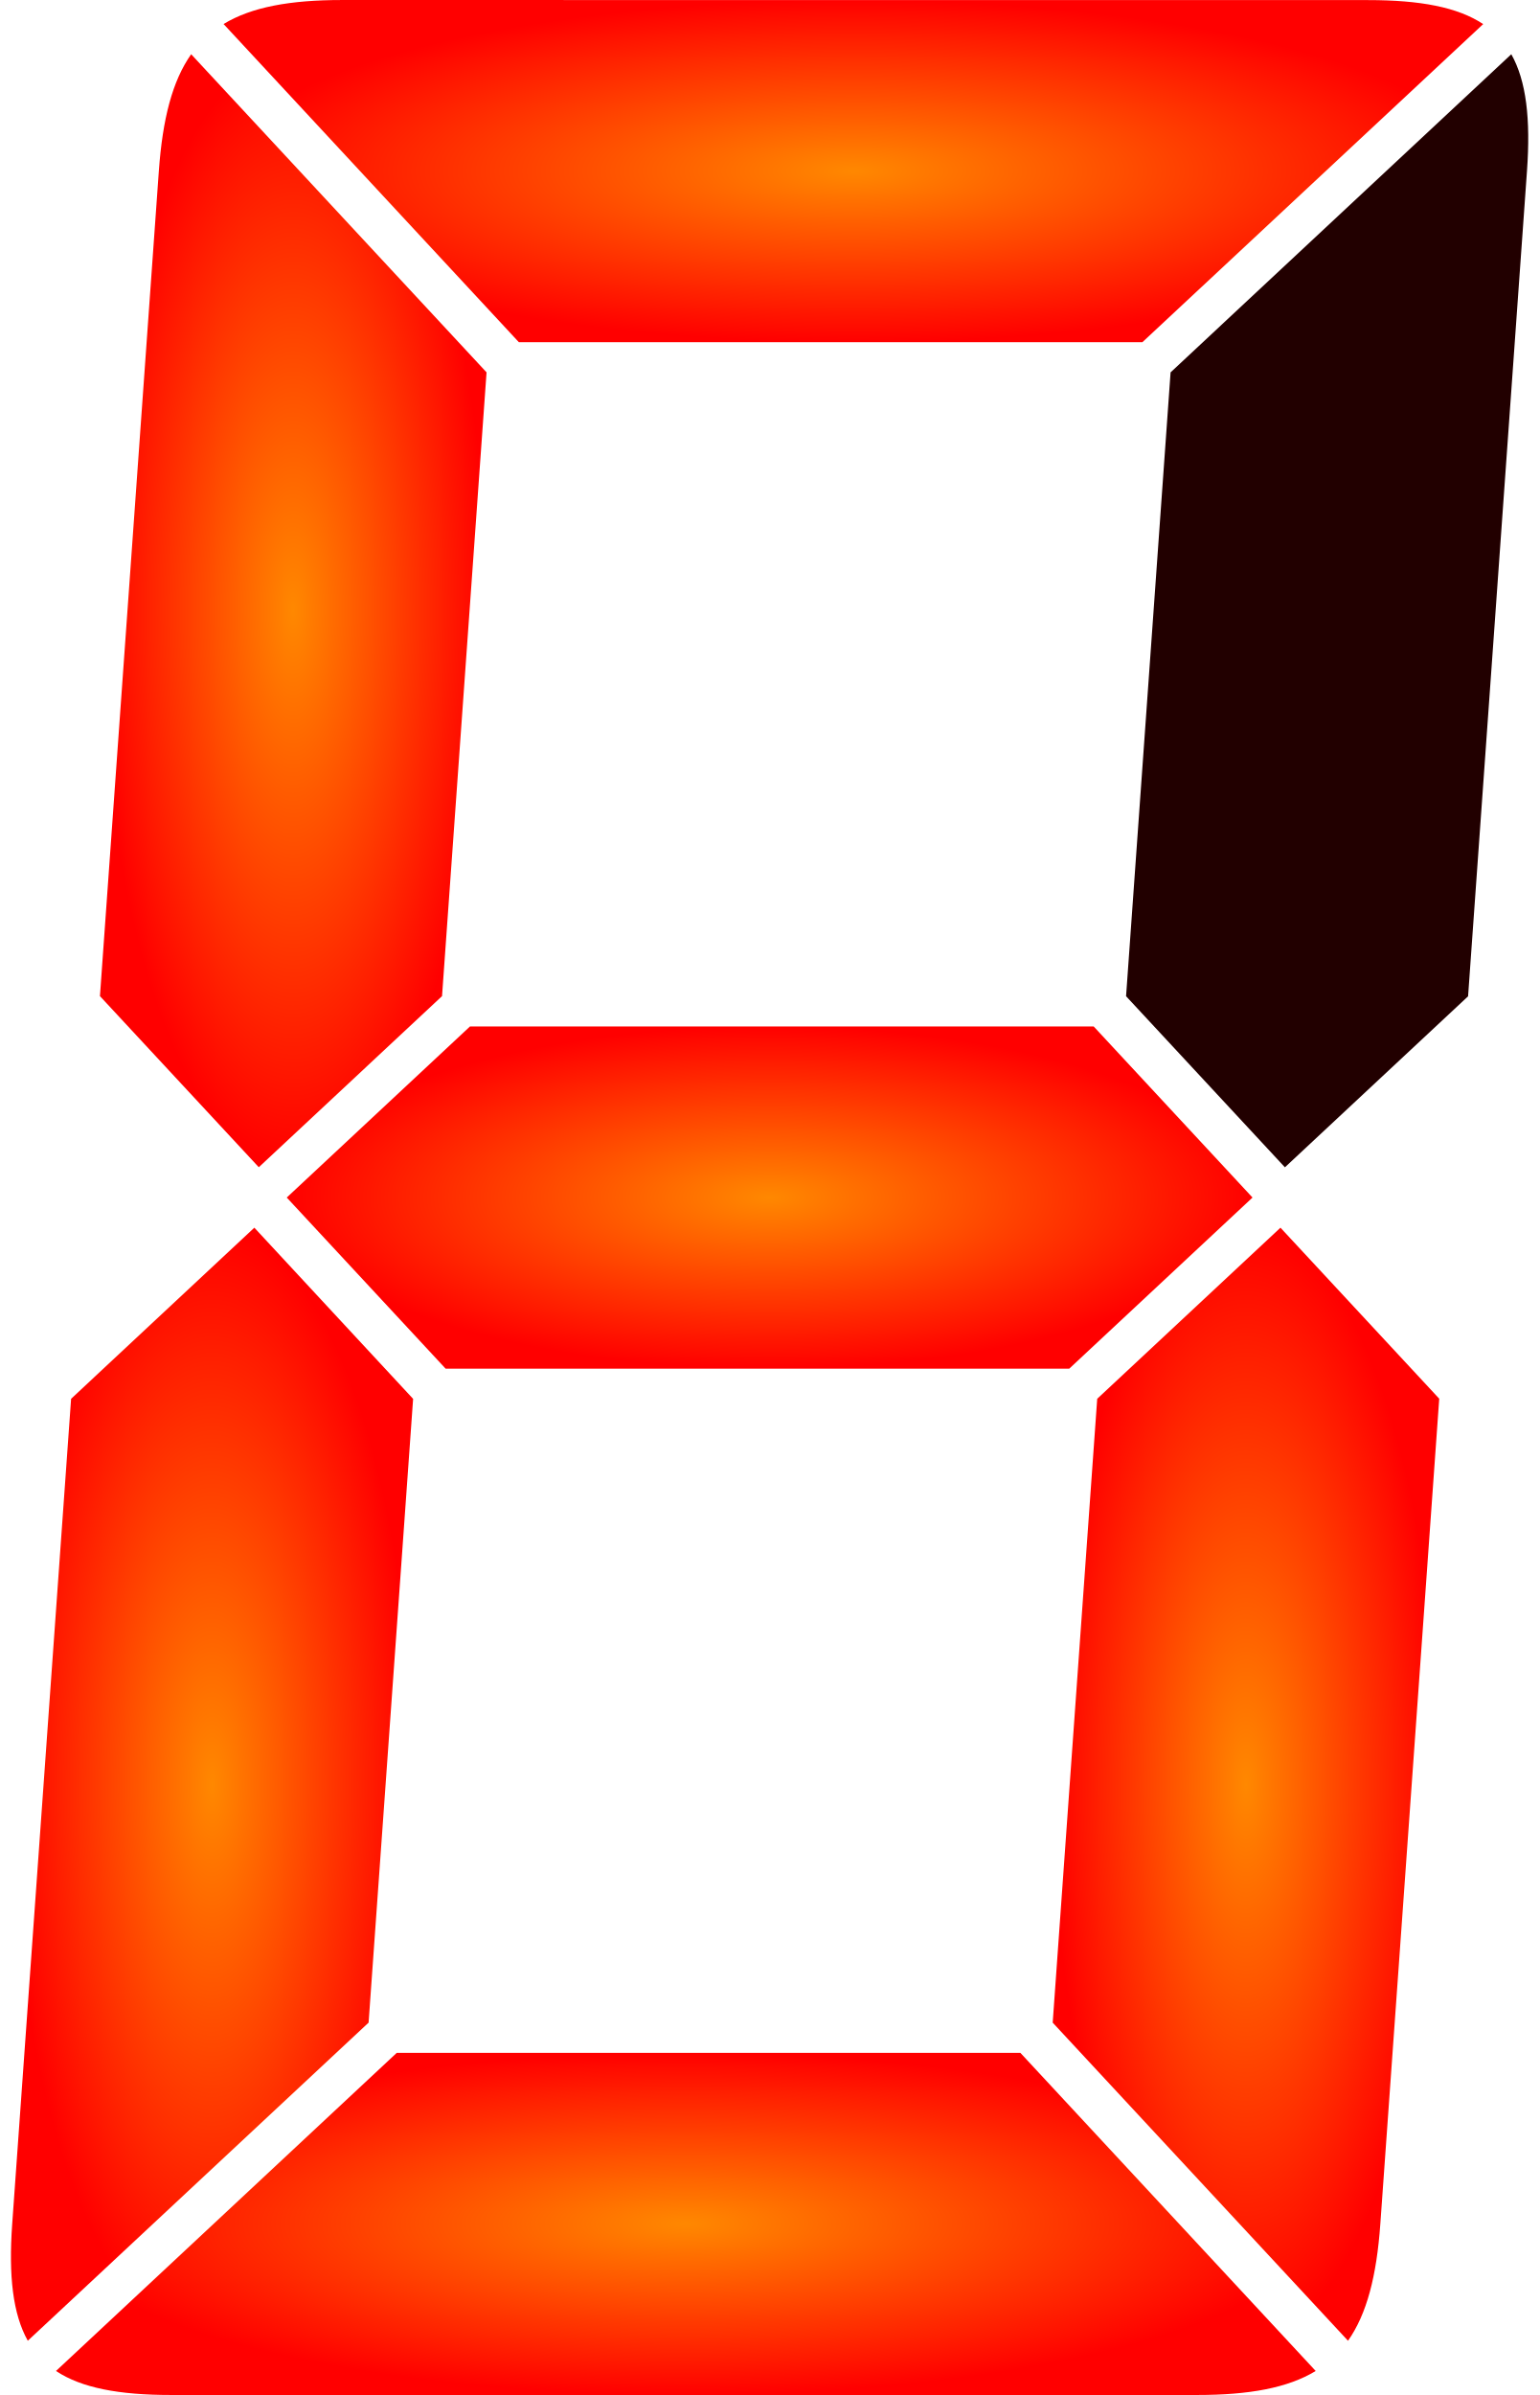
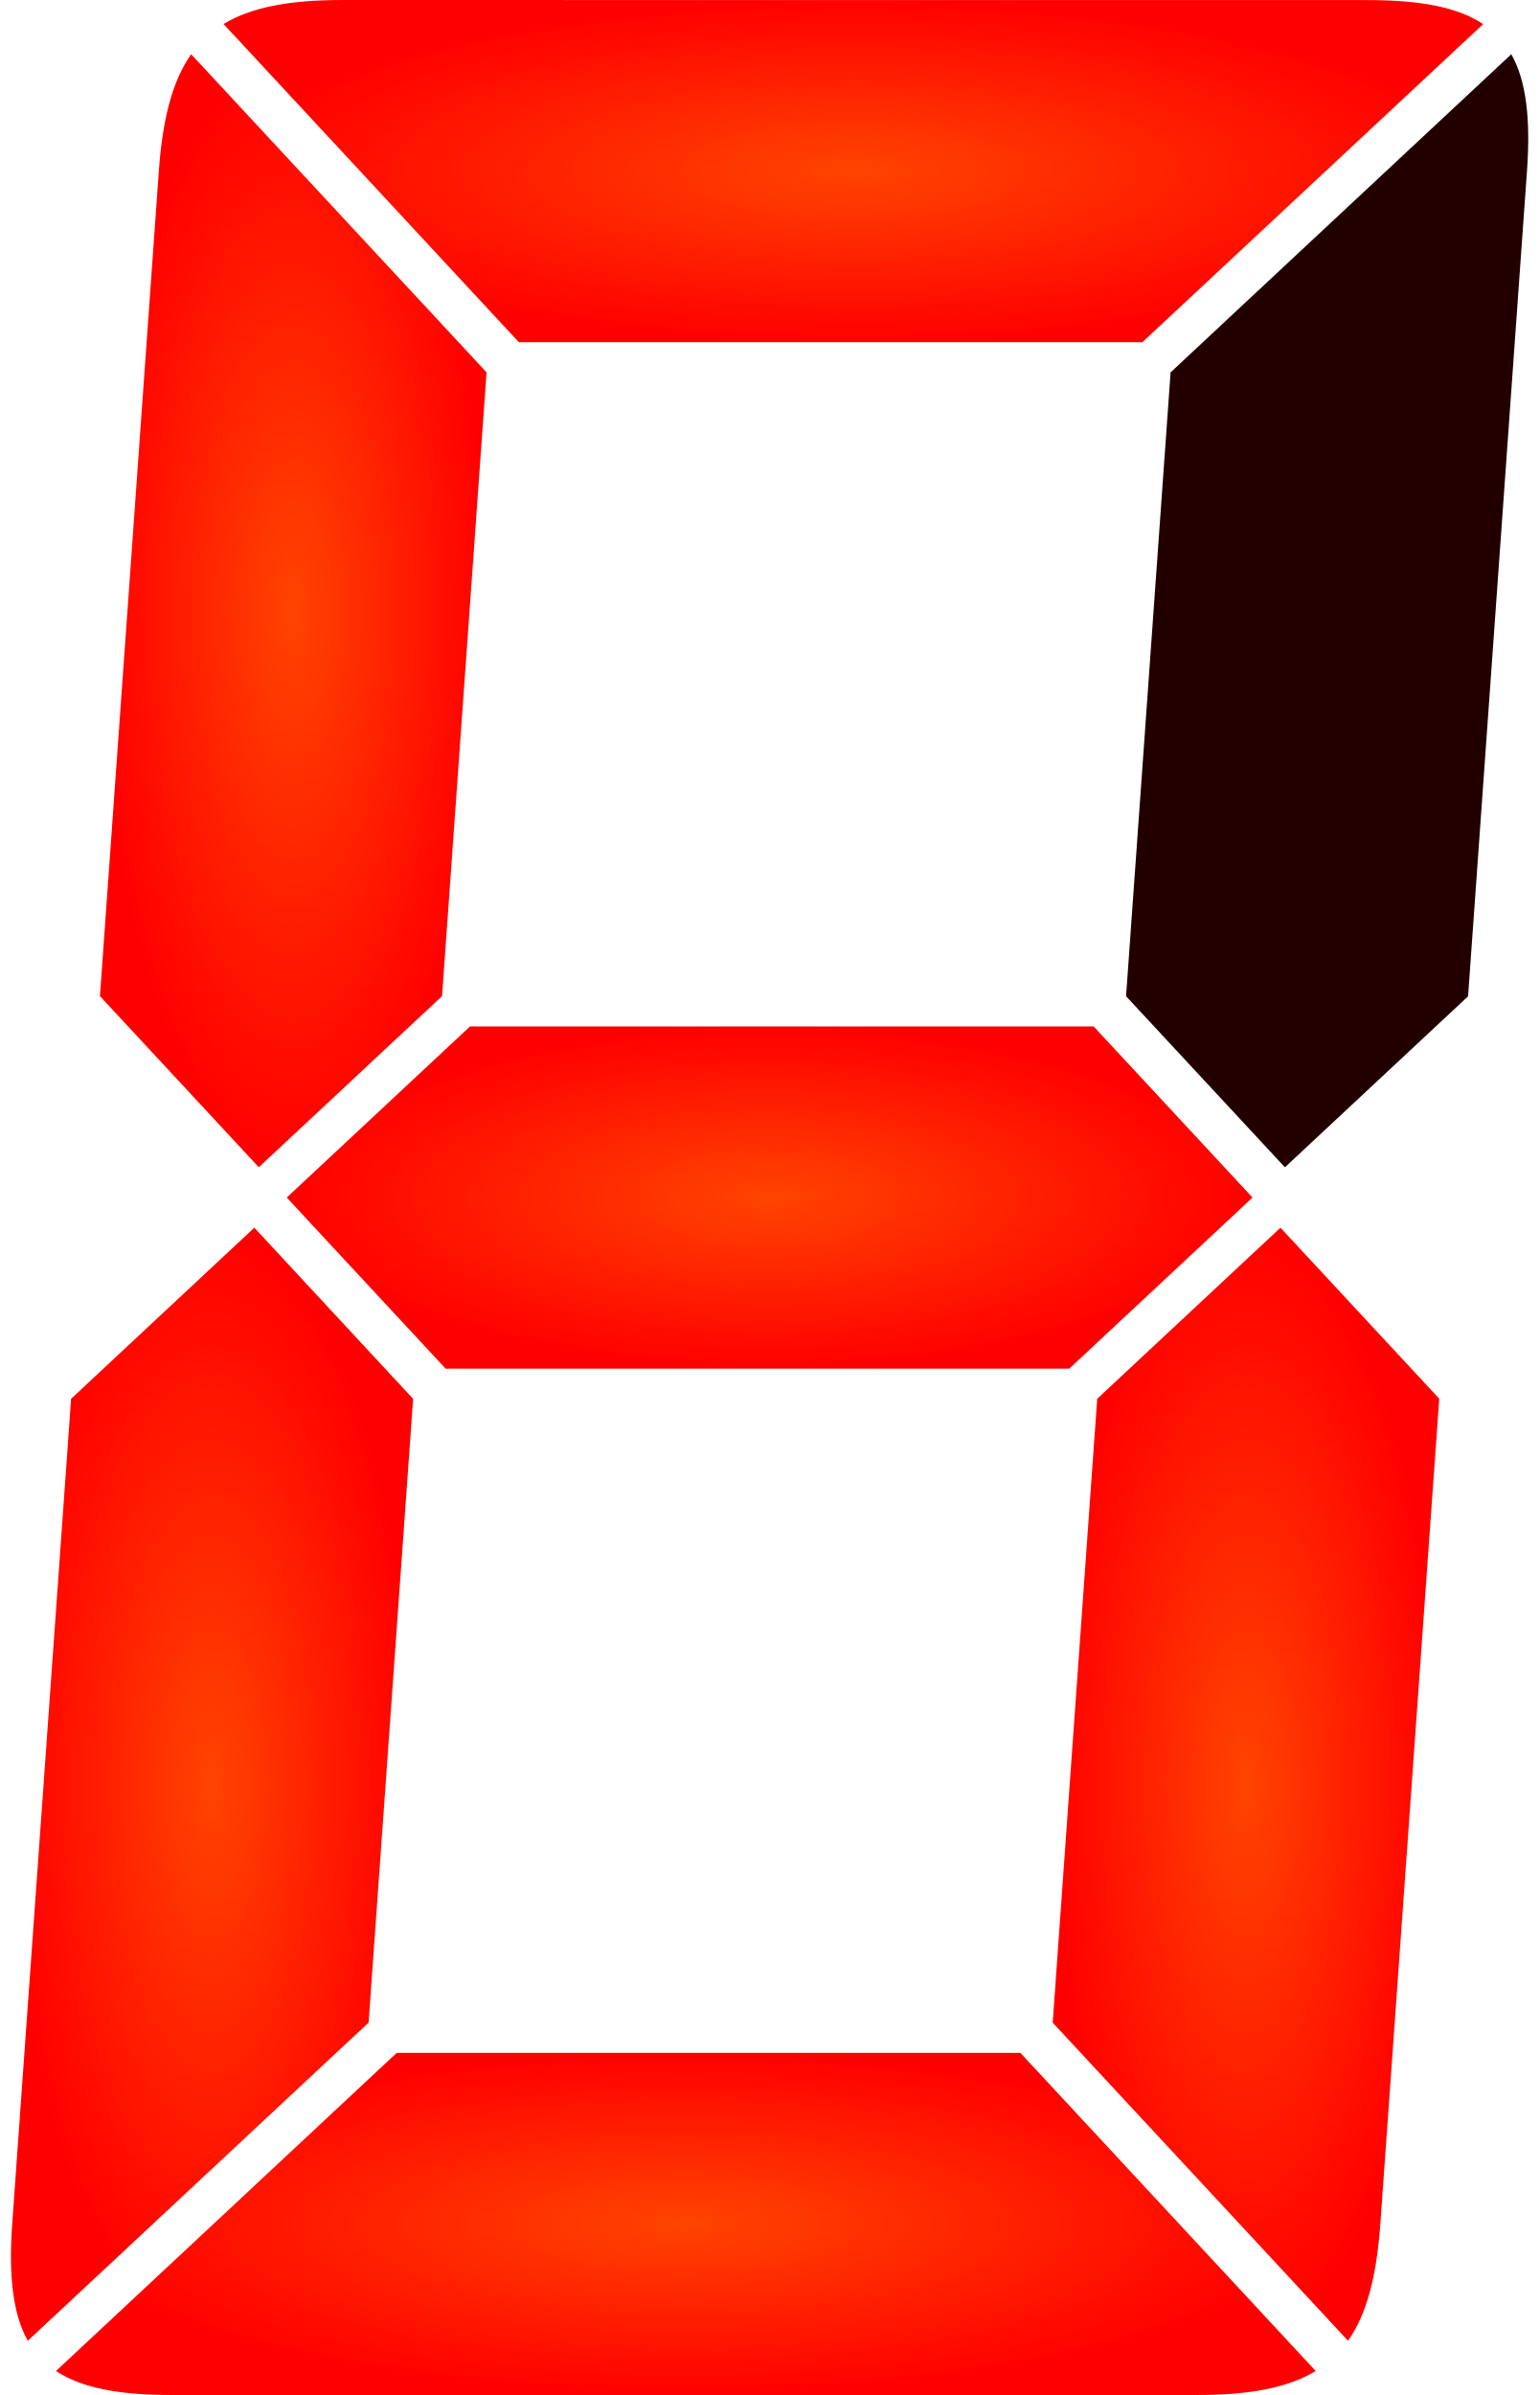
<svg xmlns="http://www.w3.org/2000/svg" xmlns:xlink="http://www.w3.org/1999/xlink" width="72" height="112" version="1.1" viewBox="0 0 19.05 29.633">
  <defs>
    <linearGradient id="brightled">
-       <stop style="stop-color:#ff8800" offset="0" />
+       <stop style="stop-color:#ff4400" offset="0" />
      <stop style="stop-color:#ff0000" offset="1" />
    </linearGradient>
    <radialGradient id="radialGradient27979" cx="9.525" cy="14.817" r="5.976" gradientTransform="matrix(1 0 0 .35418 0 9.569)" gradientUnits="userSpaceOnUse" xlink:href="#brightled" />
    <radialGradient id="radialGradient28775" cx="15.421" cy="22.076" r="2.392" gradientTransform="matrix(1 0 0 2.8784 0 -41.468)" gradientUnits="userSpaceOnUse" xlink:href="#brightled" />
    <radialGradient id="radialGradient30434" cx="3.629" cy="7.557" r="2.392" gradientTransform="matrix(1 0 0 2.8781 0 -14.193)" gradientUnits="userSpaceOnUse" xlink:href="#brightled" />
    <radialGradient id="radialGradient31218" cx="10.562" cy="2.117" r="7.795" gradientTransform="matrix(1 0 0 .27154 0 1.5419)" gradientUnits="userSpaceOnUse" xlink:href="#brightled" />
    <radialGradient id="radialGradient31220" cx="8.488" cy="27.517" r="7.796" gradientTransform="matrix(1 0 0 .27152 0 20.045)" gradientUnits="userSpaceOnUse" xlink:href="#brightled" />
    <radialGradient id="radialGradient31981" cx="2.625" cy="22.076" r="2.489" gradientTransform="matrix(1 0 0 2.7664 0 -38.995)" gradientUnits="userSpaceOnUse" xlink:href="#brightled" />
  </defs>
  <path d="m4.91 25.4-4.217 3.936c0.316 0.21 0.78 0.297 1.424 0.297h12.7c0.645 0 1.121-0.087 1.467-0.297l-3.655-3.936z" style="fill:url(#radialGradient31220)" />
  <path d="m3.148 15.19-2.268 2.117-0.729 10.21c-0.046 0.644 0.008 1.114 0.193 1.445l4.218-3.936 0.551-7.718z" style="fill:url(#radialGradient31981)" />
  <path d="m15.848 15.19-2.268 2.117-0.551 7.719 3.655 3.936c0.233-0.331 0.354-0.801 0.4-1.445l0.729-10.211z" style="fill:url(#radialGradient28775)" />
  <path d="m5.817 12.7-2.268 2.117 1.966 2.117h7.719l2.268-2.117-1.966-2.117z" style="fill:url(#radialGradient27979)" />
  <path d="m2.366 0.671c-0.233 0.331-0.354 0.801-0.4 1.445l-0.729 10.209 1.966 2.117 2.268-2.117 0.551-7.718z" style="fill:url(#radialGradient30434)" />
  <path d="m18.705 0.671-4.217 3.936-0.551 7.719 1.966 2.117 2.267-2.116 0.729-10.21c0.046-0.645-0.008-1.115-0.194-1.446z" style="fill:#220000" />
  <path d="m4.233 0c-0.644 0-1.12 0.087-1.466 0.297l3.655 3.937h7.717l4.218-3.936c-0.316-0.21-0.78-0.297-1.424-0.297z" style="fill:url(#radialGradient31218)" />
</svg>
